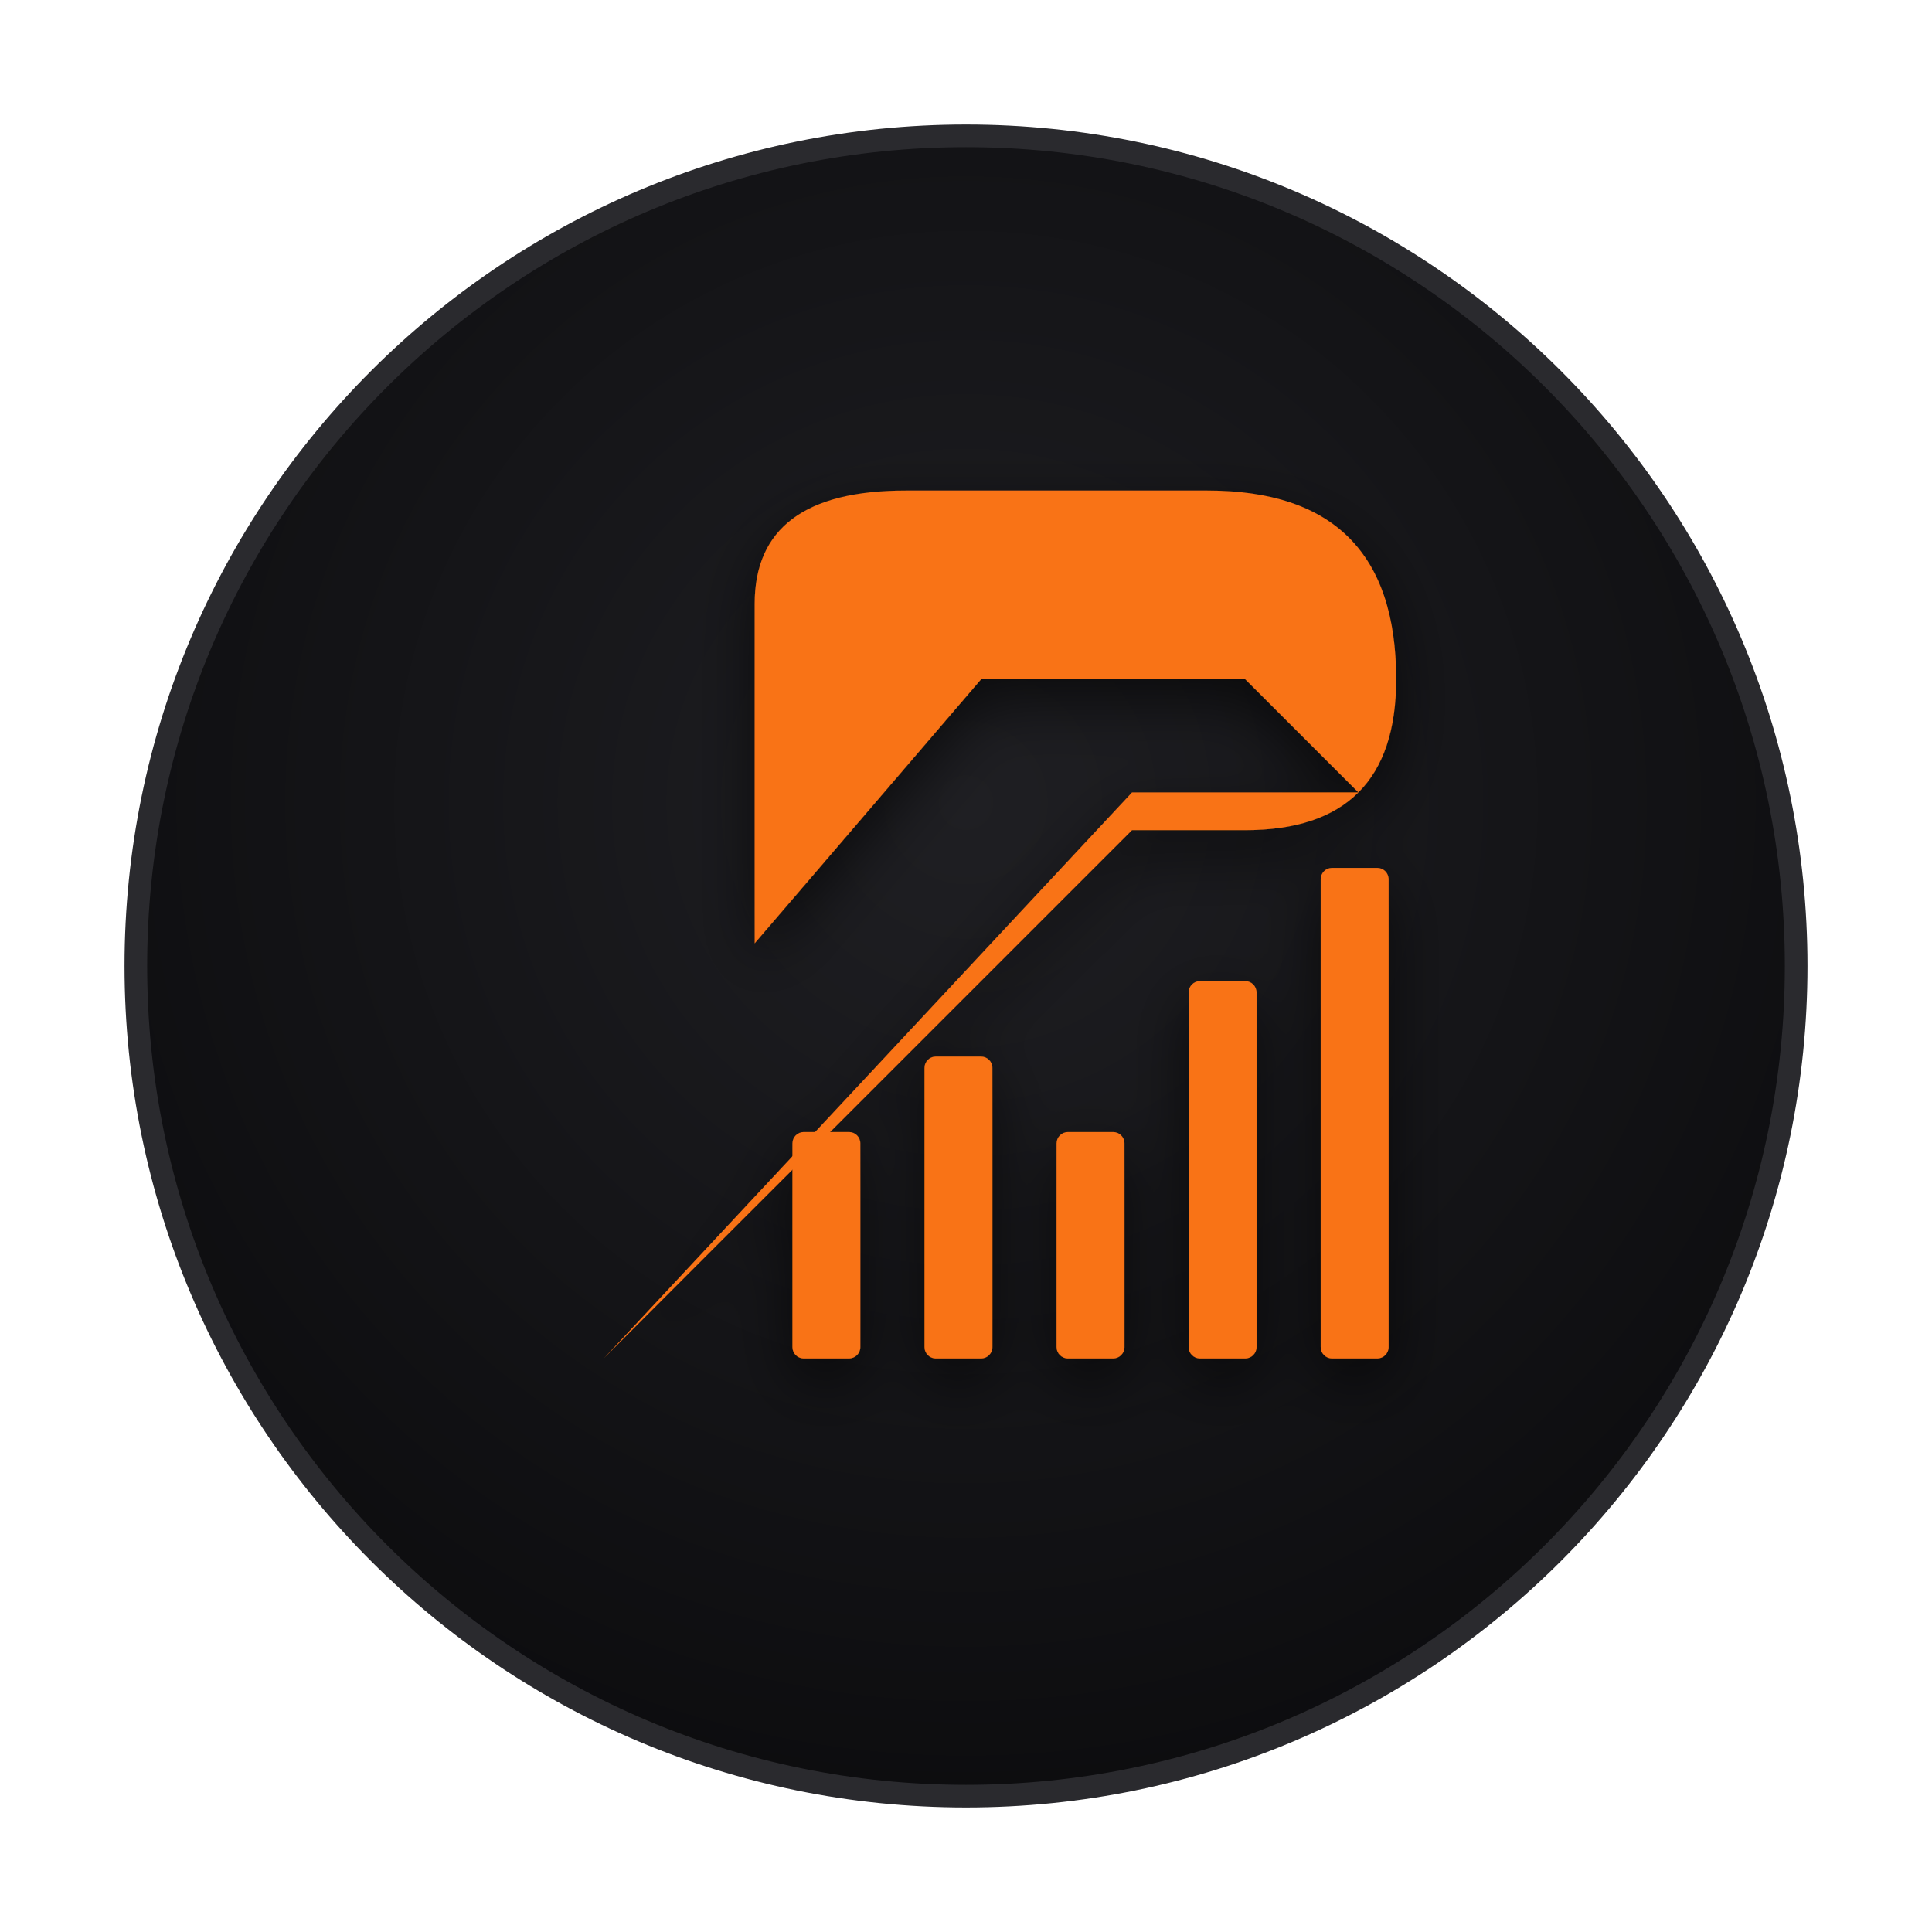
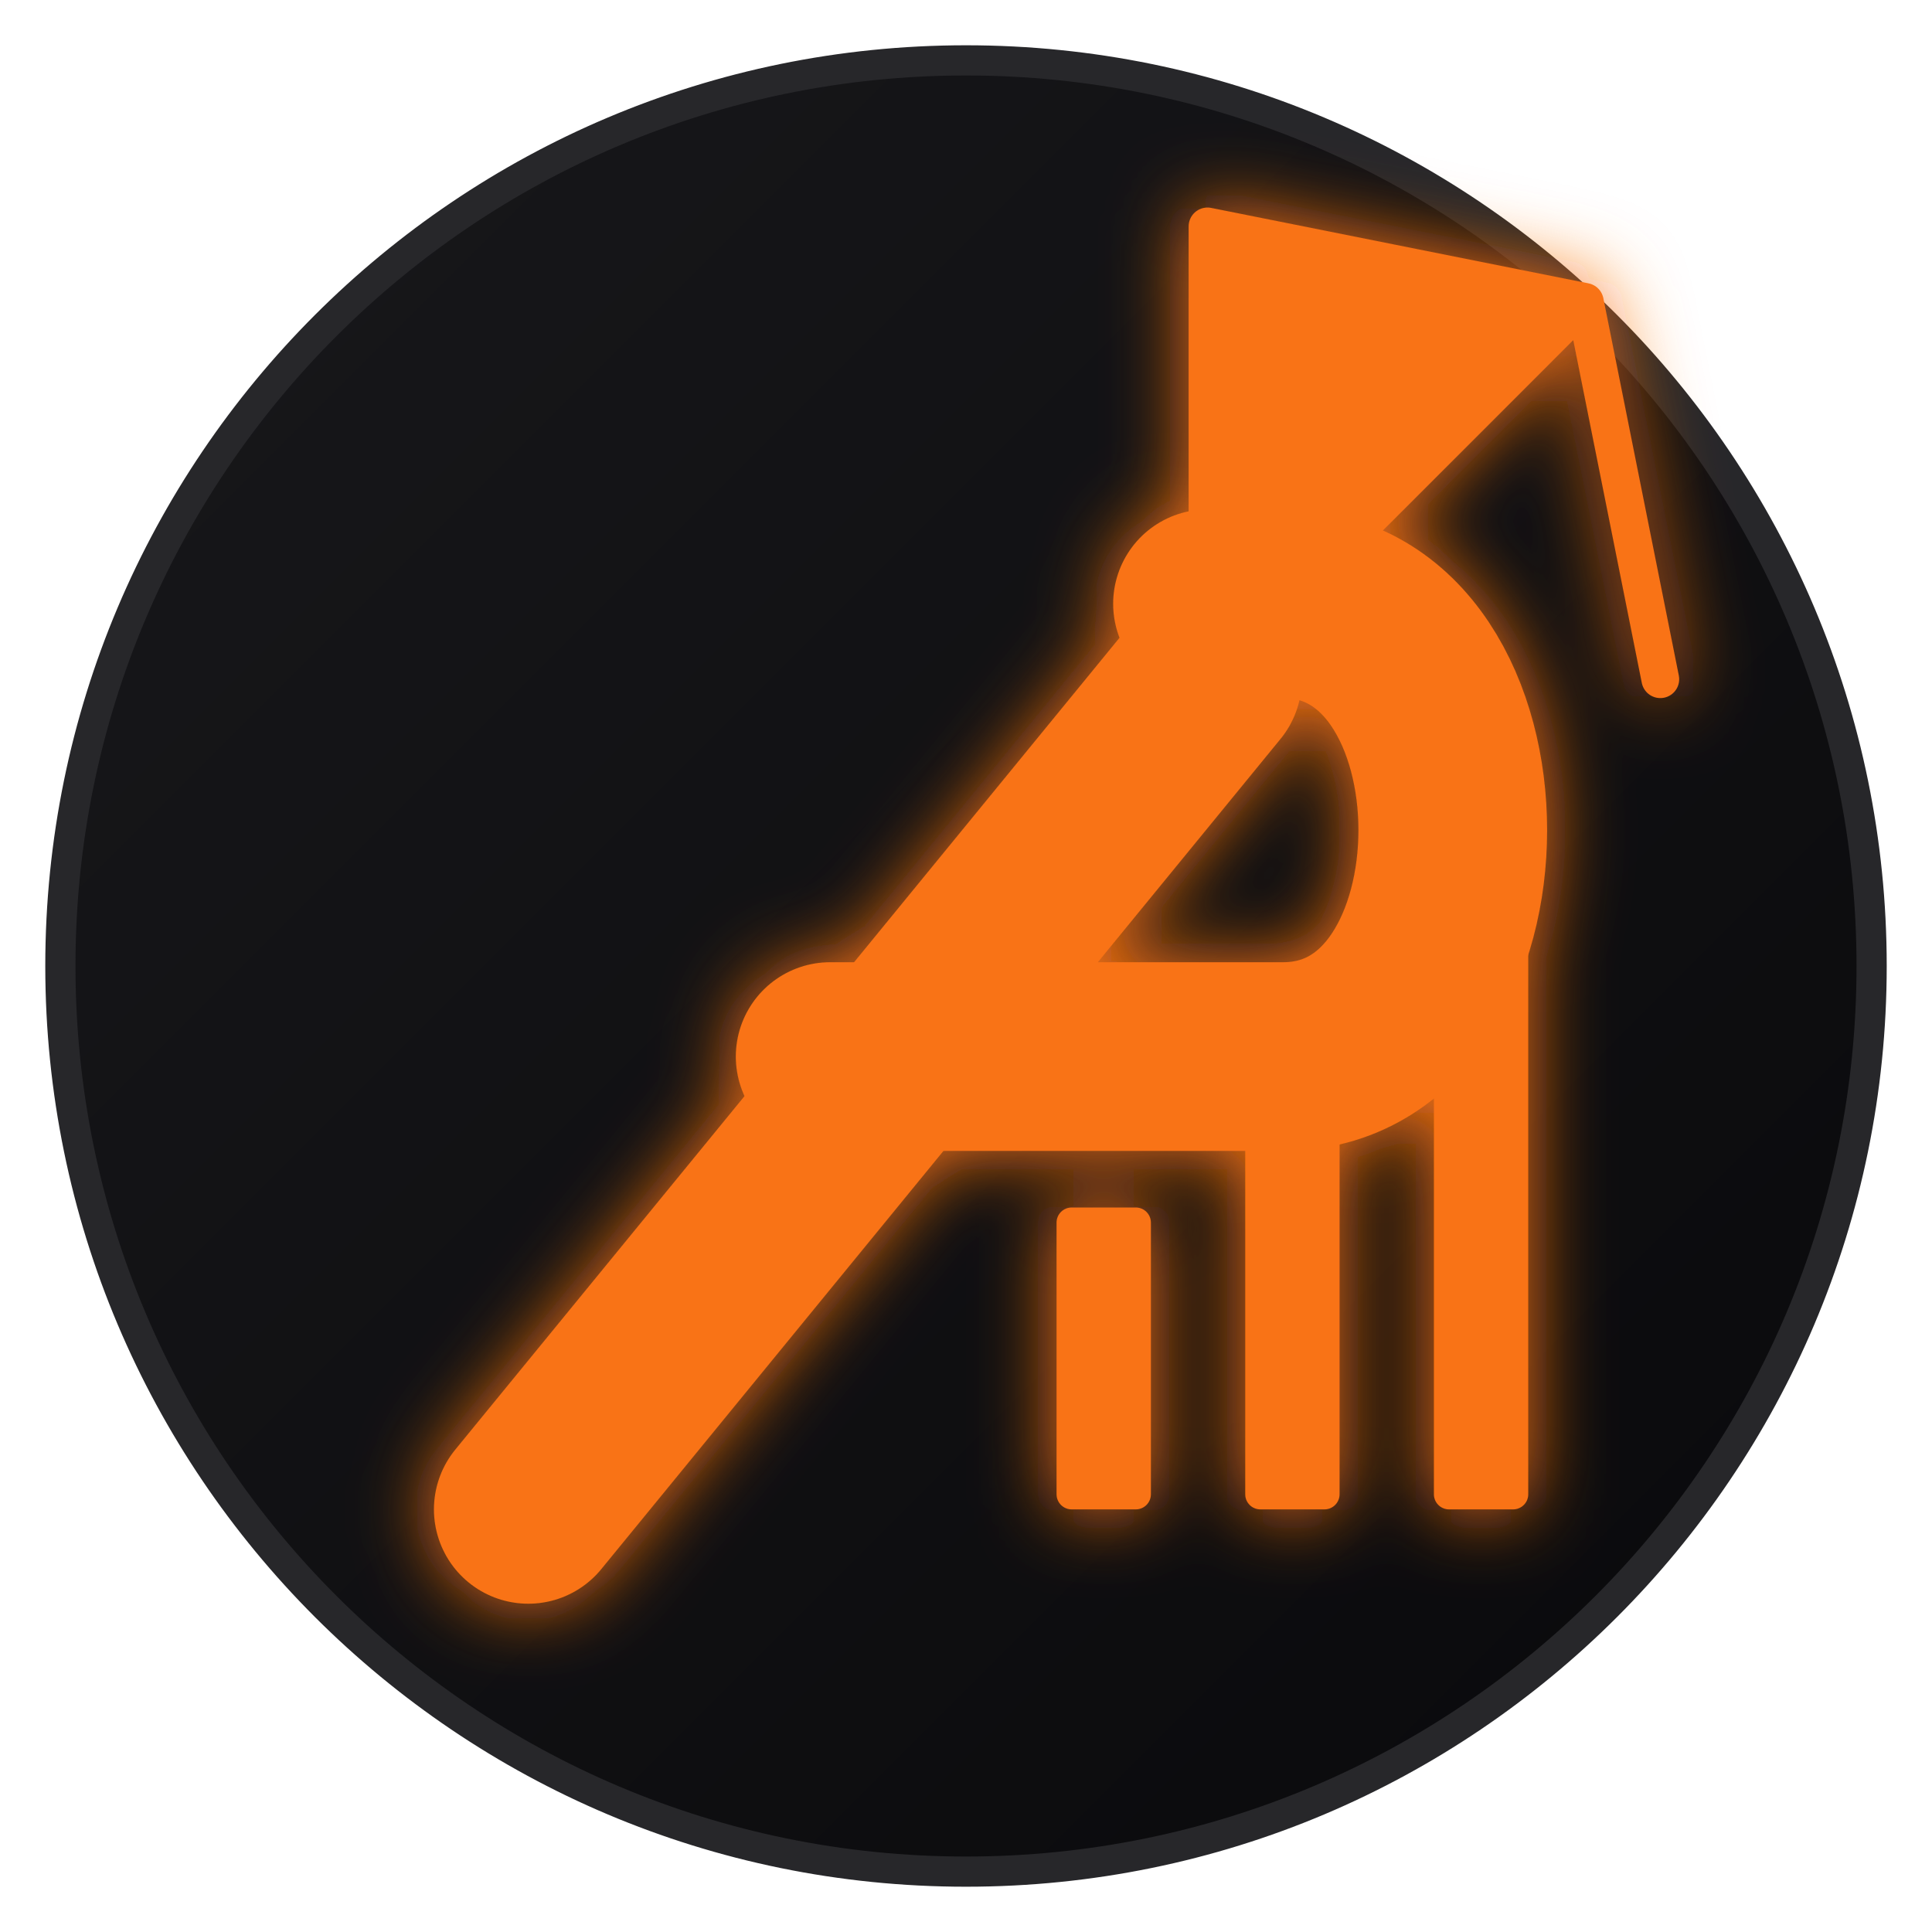
<svg xmlns="http://www.w3.org/2000/svg" viewBox="0 0 512 512">
  <defs>
-     <radialGradient id="bg" cx="50%" cy="40%" r="70%">
-       <stop offset="0%" stop-color="#1f1f23" />
-       <stop offset="100%" stop-color="#0a0a0c" />
-     </radialGradient>
-     <filter id="softShadow" x="-20%" y="-20%" width="140%" height="140%">
-       <feDropShadow dx="0" dy="6" stdDeviation="8" flood-color="#000" flood-opacity="0.6" />
+     <linearGradient id="bg" x1="0%" y1="0%" x2="100%" y2="100%">
+       <stop offset="0%" style="stop-color:#18181b;stop-opacity:1" />
+       <stop offset="100%" style="stop-color:#09090b;stop-opacity:1" />
+     </linearGradient>
+     <filter id="glow" x="-20%" y="-20%" width="140%" height="140%">
+       <feGaussianBlur stdDeviation="10" result="blur" />
+       <feComposite in="SourceGraphic" in2="blur" operator="over" />
    </filter>
  </defs>
-   <circle cx="256" cy="256" r="220" fill="url(#bg)" stroke="#2a2a2e" stroke-width="6" />
-   <g fill="#f97316" filter="url(#softShadow)">
-     <path d="       M160 360       L300 210       L360 210       L330 180       L260 180       L200 250       L200 160       Q200 130 240 130       L320 130       Q370 130 370 180       Q370 220 330 220       L300 220       L420 100       L450 160       L420 100       L420 100       Z" />
-     <rect x="210" y="300" width="18" height="60" rx="3" />
-     <rect x="245" y="280" width="18" height="80" rx="3" />
-     <rect x="280" y="300" width="18" height="60" rx="3" />
-     <rect x="315" y="260" width="18" height="100" rx="3" />
-     <rect x="350" y="230" width="18" height="130" rx="3" />
+   <circle cx="256" cy="256" r="240" fill="url(#bg)" stroke="#27272a" stroke-width="8" />
+   <g filter="url(#glow)">
+     <path d="M140 400 L320 180" stroke="#f97316" stroke-width="50" stroke-linecap="round" />
+     <path d="M220 280 L340 280 C400 280 400 160 340 160 L320 160" fill="none" stroke="#f97316" stroke-width="50" stroke-linecap="round" />
+     <path d="M320 180 L420 80 L440 180 L420 80 L320 60 Z" fill="#f97316" stroke="#f97316" stroke-width="10" stroke-linejoin="round" />
+     <g fill="#f97316">
+       <rect x="280" y="320" width="25" height="80" rx="4" />
+       <rect x="330" y="280" width="25" height="120" rx="4" />
+       <rect x="380" y="240" width="25" height="160" rx="4" />
+     </g>
  </g>
</svg>
